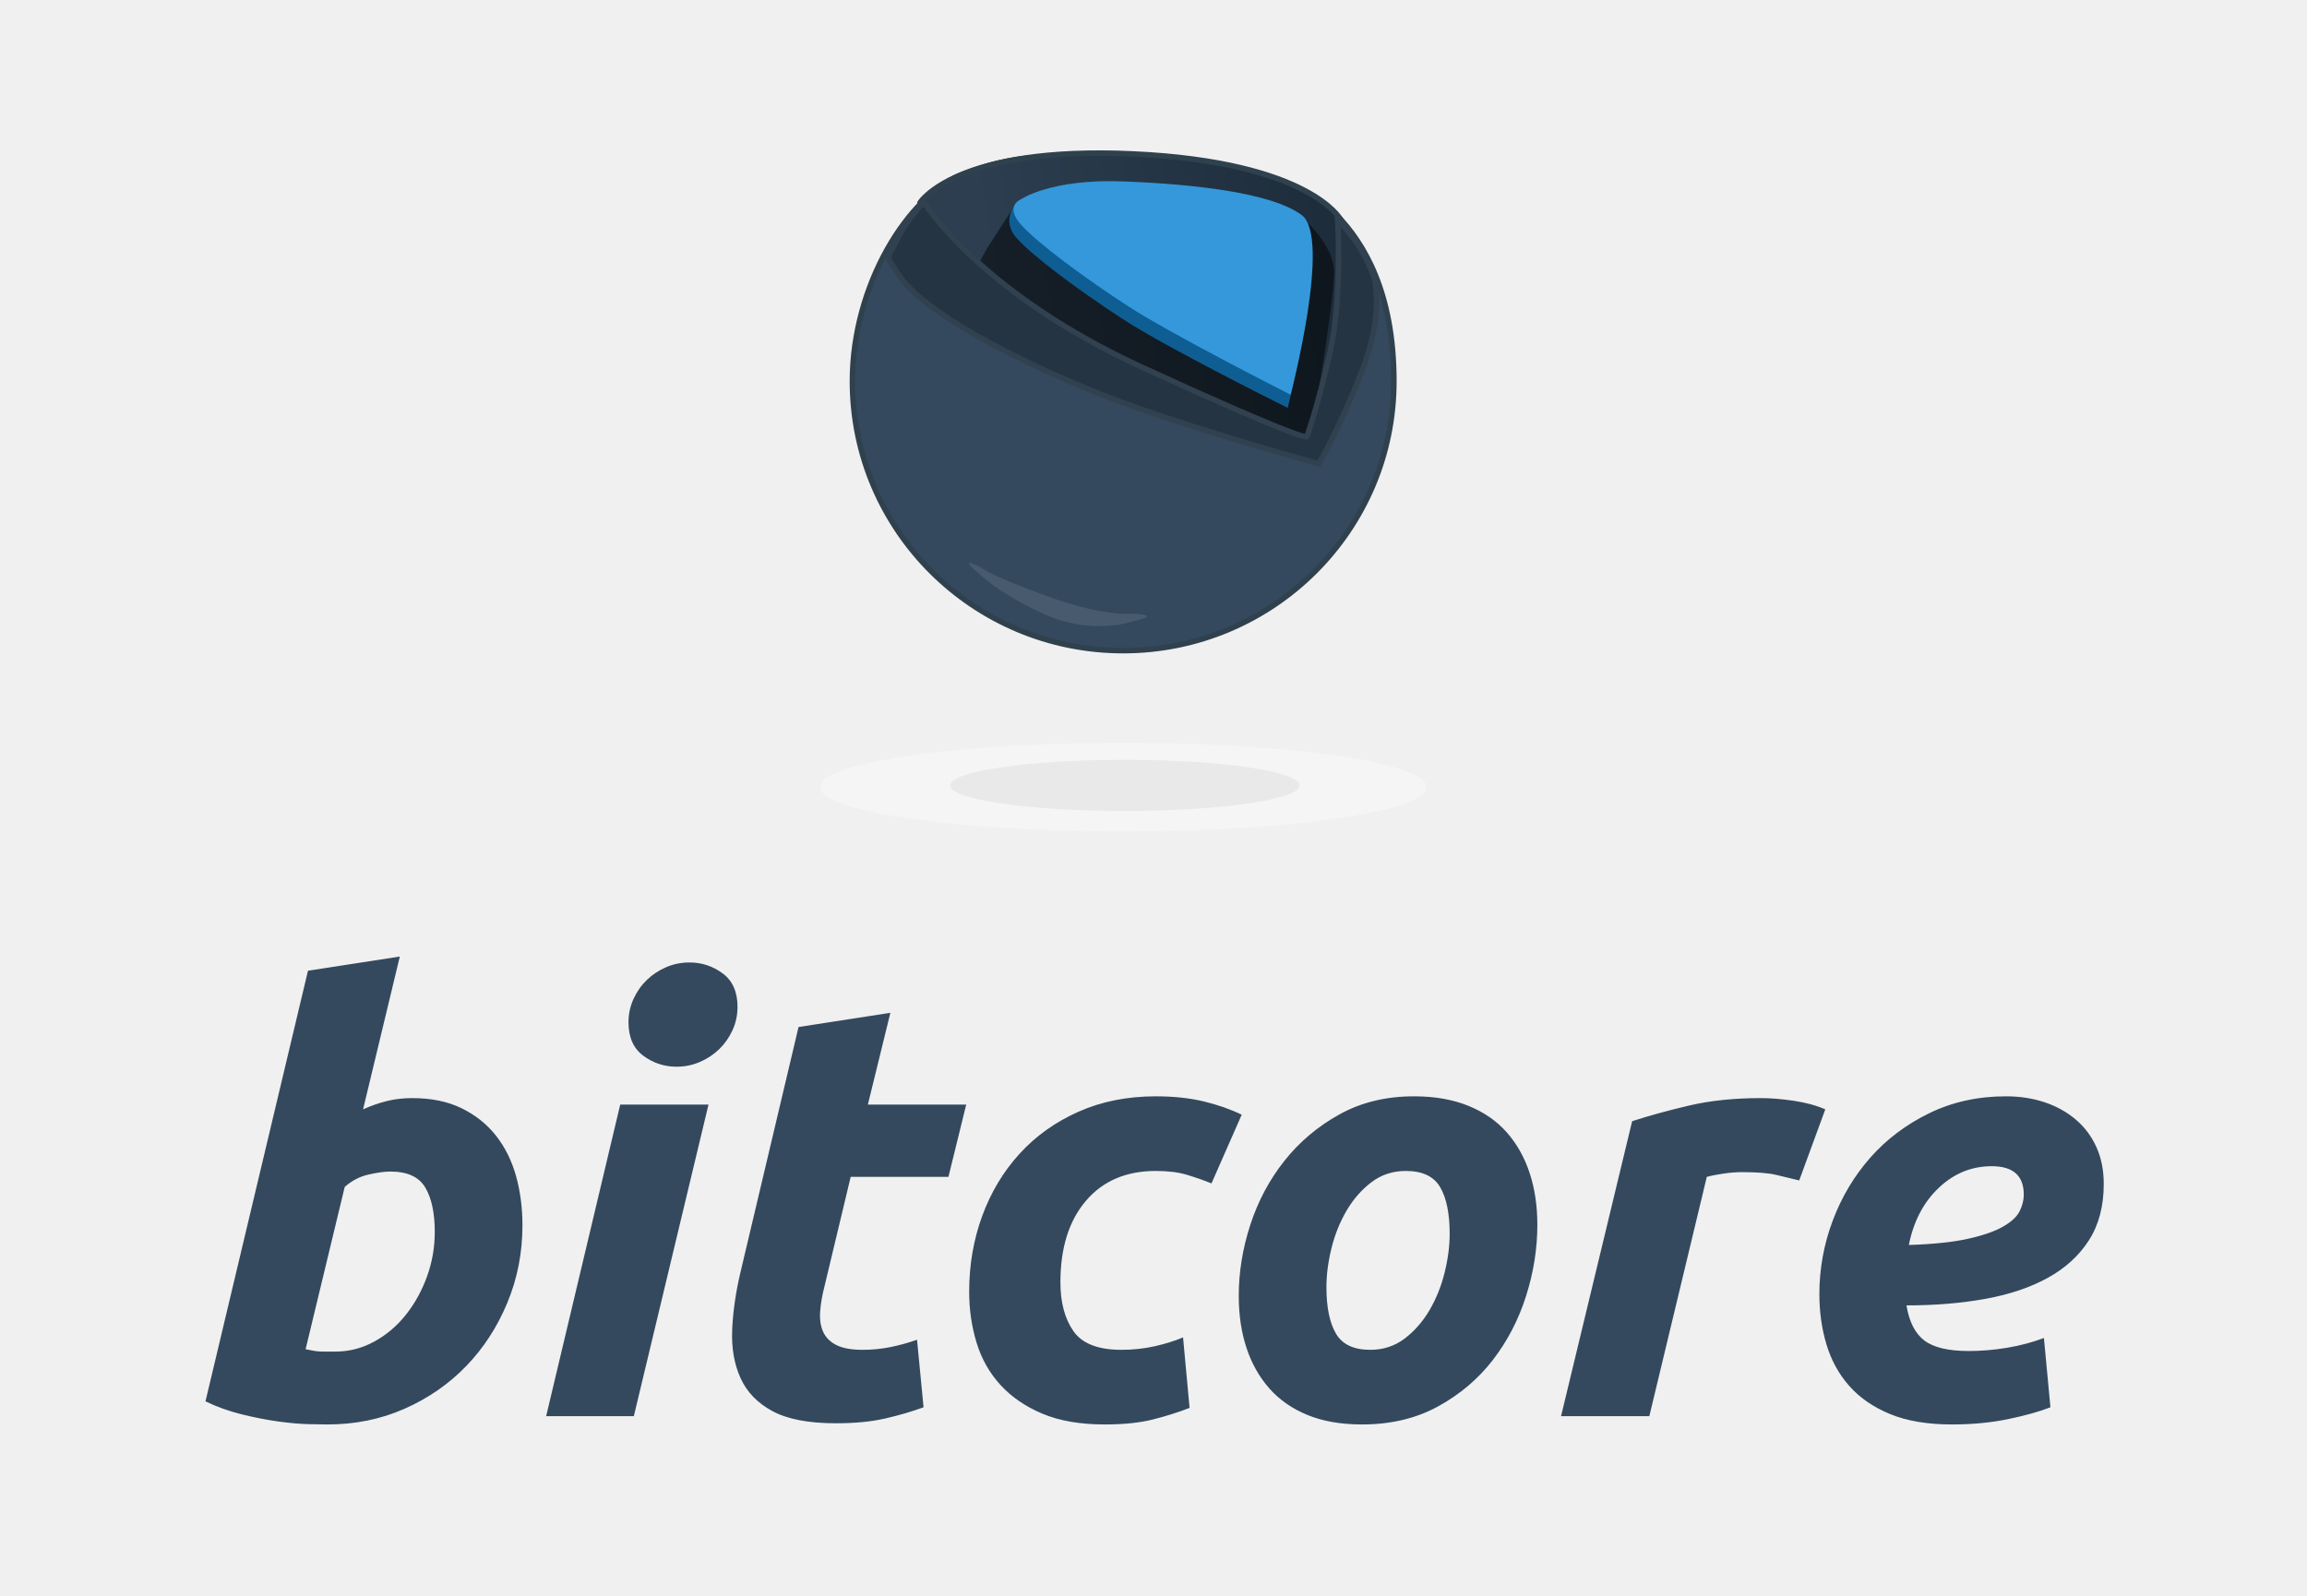
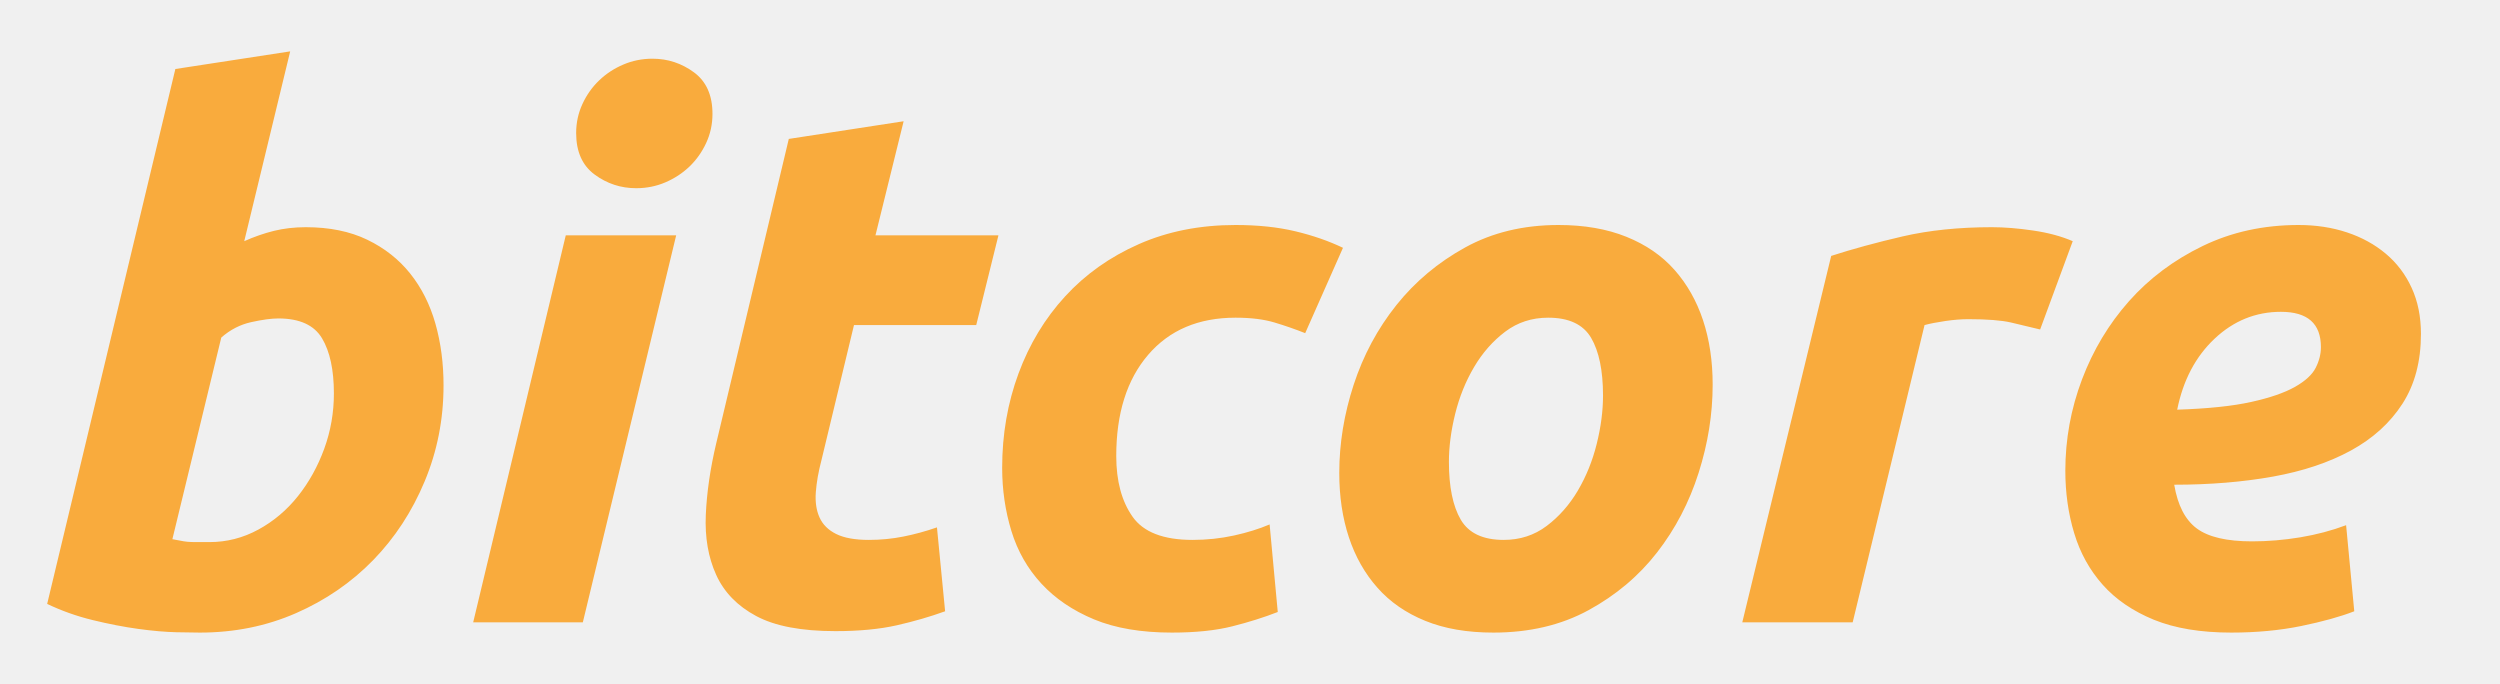
- <svg xmlns="http://www.w3.org/2000/svg" width="211px" height="146px" viewBox="0 0 211 146" version="1.1">
-   <description>Created with Sketch (http://www.bohemiancoding.com/sketch)</description>
-   <defs>
-     <linearGradient x1="15.231%" y1="37.244%" x2="136.883%" y2="24.375%" id="linearGradient-1">
-       <stop stop-color="#2C3E50" offset="0%" />
-       <stop stop-color="#162431" offset="100%" />
-     </linearGradient>
-   </defs>
-   <g id="Page-1" stroke="none" stroke-width="1" fill="none" fill-rule="evenodd">
-     <g id="Artboard-1-1" transform="translate(-508, -78)">
-       <g id="Group-copy-+-bitcore-copy" transform="translate(527, 92)">
-         <g id="Group-copy" transform="translate(56, 0)">
-           <path d="M27.725,45.526 C41.401,45.526 52.488,34.491 52.488,20.877 C52.488,12.74 49.728,8.24 47.295,5.726 C44.862,3.212 35.089,0.332 27.348,0.332 C20.583,0.332 18.063,0.037 13.074,1.935 C8.085,3.833 2.961,12.049 2.961,20.877 C2.961,34.491 14.048,45.526 27.725,45.526 Z" id="Oval-6" stroke="#30414E" stroke-width="0.5" fill="#34495E" />
-           <path d="M9.171,4.51 C9.171,4.51 12.476,-0.676 28.65,0.081 C44.825,0.839 47.601,6.073 47.601,6.073 L48.274,11.224 L47.601,17.327 L45.942,24.52 L44.891,27.324 L27.137,19.192 L19.908,14.686 L13.682,9.823 L10.466,6.548 L9.171,4.51 Z" id="Path-133" stroke="#30414E" stroke-width="0.5" fill="url(#linearGradient-1)" />
-           <path d="M17.926,4.617 L15.275,8.718 L14.192,10.693 L29.345,21.295 L44.877,26.015 C44.877,26.015 46.977,14.187 47.019,10.923 C47.051,8.421 44.164,5.958 44.164,5.958 L44.45,14.035 L42.769,22.709 L32.255,17.391 L25.178,13.117 L18.784,8.415 L18.054,6.623 L17.926,4.617 Z" id="Path" opacity="0.5" fill="#000000" />
-           <path d="M7,8 C8,6 9.5,4.5 9.5,4.5 C9.5,4.5 14.521,12.745 29.523,19.631 C44.526,26.516 44.526,25.954 44.526,25.954 C44.526,25.954 45.604,22.946 46.685,18.024 C47.765,13.102 47.345,6.122 47.345,6.122 C47.345,6.122 48.412,7.145 49.315,8.572 C50.218,9.999 50.694,11.481 50.694,11.481 C50.694,11.481 51.639,14.639 49.55,19.987 C47.461,25.335 45.609,28.43 45.609,28.43 C45.609,28.43 32.564,24.84 25.313,21.922 C18.062,19.005 9.228,14.505 7.084,10.967 C6.06,9.277 6,10 7,8 Z" id="Path-131" stroke="#31414F" stroke-width="0.5" fill="#243443" />
-           <path d="M18.046,4.489 C18.046,4.489 23.716,3.393 30.734,3.915 C37.751,4.438 40.907,4.857 43.662,6.907 C46.416,8.957 42.774,23.315 42.774,23.315 C42.774,23.315 31.701,17.815 27.678,15.184 C23.655,12.553 19.534,9.519 17.986,7.779 C16.438,6.039 18.046,4.489 18.046,4.489 Z" id="Path-132" fill="#0E5E93" />
-           <path d="M18.382,4.23 C18.382,4.23 21.097,2.352 27.636,2.594 C34.176,2.835 41.303,3.626 44.058,5.676 C46.812,7.726 43.041,22.113 43.041,22.113 C43.041,22.113 32.111,16.573 28.168,14.009 C24.226,11.445 19.93,8.288 18.382,6.548 C16.834,4.808 18.382,4.23 18.382,4.23 Z" id="Path-132" fill="#3498DB" />
-           <path d="M28.706,36.28 C29.482,34.822 29.258,34.675 28.141,35.892 C28.141,35.892 26.857,37.993 21.897,40.862 C16.937,43.731 16.065,43.804 16.065,43.804 C14.531,44.397 14.614,44.66 16.241,44.331 C16.241,44.331 18.944,44.125 23.158,42.038 C27.373,39.951 28.706,36.28 28.706,36.28 Z" id="Path-116" fill-opacity="0.1" fill="#FFFFFF" transform="translate(21.68533, 39.53691) rotate(50) translate(-21.68533, -39.53691) " />
-           <ellipse id="Oval-6" fill="#F5F5F5" cx="27.725" cy="58.01" rx="27.725" ry="4.054" />
-           <ellipse id="Oval-6" fill="#E9E9E9" cx="27.881" cy="57.854" rx="15.977" ry="2.339" />
-         </g>
-         <path d="M18.705,86.461 C20.439,86.461 21.938,86.768 23.202,87.382 C24.467,87.996 25.514,88.827 26.345,89.874 C27.176,90.922 27.79,92.15 28.188,93.559 C28.585,94.968 28.784,96.485 28.784,98.111 C28.784,100.604 28.323,102.961 27.402,105.182 C26.481,107.404 25.225,109.337 23.636,110.981 C22.046,112.624 20.168,113.925 18,114.882 C15.833,115.839 13.485,116.318 10.956,116.318 C10.631,116.318 10.062,116.309 9.249,116.291 C8.436,116.273 7.506,116.192 6.458,116.047 C5.411,115.903 4.3,115.686 3.126,115.397 C1.952,115.108 0.841,114.71 -0.207,114.205 L9.168,74.81 L17.567,73.51 L14.207,87.49 C14.93,87.165 15.652,86.912 16.375,86.731 C17.097,86.551 17.874,86.461 18.705,86.461 Z M11.66,109.653 C12.925,109.653 14.117,109.346 15.237,108.732 C16.357,108.118 17.323,107.296 18.136,106.266 C18.949,105.237 19.59,104.072 20.059,102.771 C20.529,101.471 20.764,100.116 20.764,98.707 C20.764,96.973 20.475,95.618 19.897,94.643 C19.319,93.668 18.253,93.18 16.7,93.18 C16.194,93.18 15.535,93.27 14.722,93.451 C13.909,93.631 13.178,94.011 12.527,94.589 L8.951,109.436 C9.168,109.472 9.357,109.508 9.52,109.545 C9.682,109.581 9.854,109.608 10.035,109.626 C10.215,109.644 10.432,109.653 10.685,109.653 L11.66,109.653 Z M38.971,115.559 L30.951,115.559 L37.725,87.057 L45.799,87.057 L38.971,115.559 Z M42.872,83.589 C41.753,83.589 40.741,83.254 39.838,82.586 C38.935,81.918 38.483,80.897 38.483,79.525 C38.483,78.766 38.637,78.052 38.944,77.384 C39.251,76.716 39.657,76.138 40.163,75.65 C40.669,75.162 41.256,74.774 41.924,74.485 C42.592,74.196 43.306,74.052 44.065,74.052 C45.184,74.052 46.196,74.386 47.099,75.054 C48.002,75.722 48.454,76.743 48.454,78.116 C48.454,78.874 48.3,79.588 47.993,80.256 C47.686,80.924 47.28,81.502 46.774,81.99 C46.268,82.478 45.681,82.866 45.013,83.155 C44.345,83.444 43.631,83.589 42.872,83.589 Z M54.035,79.958 L62.434,78.658 L60.375,87.057 L69.37,87.057 L67.745,93.668 L58.804,93.668 L56.419,103.638 C56.203,104.469 56.067,105.246 56.013,105.968 C55.959,106.691 56.049,107.314 56.284,107.838 C56.519,108.361 56.925,108.768 57.503,109.057 C58.081,109.346 58.876,109.49 59.887,109.49 C60.754,109.49 61.594,109.409 62.407,109.247 C63.22,109.084 64.042,108.858 64.873,108.569 L65.469,114.747 C64.385,115.144 63.211,115.487 61.947,115.776 C60.682,116.065 59.183,116.21 57.449,116.21 C54.956,116.21 53.024,115.839 51.651,115.099 C50.278,114.358 49.303,113.347 48.725,112.064 C48.147,110.782 47.894,109.31 47.966,107.648 C48.038,105.986 48.291,104.234 48.725,102.392 L54.035,79.958 Z M69.641,104.18 C69.641,101.723 70.039,99.411 70.833,97.244 C71.628,95.076 72.766,93.18 74.247,91.554 C75.728,89.929 77.526,88.646 79.639,87.707 C81.752,86.768 84.109,86.298 86.71,86.298 C88.336,86.298 89.79,86.452 91.073,86.759 C92.355,87.066 93.52,87.472 94.568,87.978 L91.804,94.264 C91.082,93.975 90.332,93.713 89.555,93.478 C88.779,93.243 87.83,93.126 86.71,93.126 C84.001,93.126 81.87,94.038 80.316,95.862 C78.763,97.686 77.986,100.17 77.986,103.313 C77.986,105.155 78.384,106.646 79.178,107.783 C79.973,108.921 81.436,109.49 83.568,109.49 C84.615,109.49 85.627,109.382 86.602,109.165 C87.577,108.948 88.444,108.678 89.203,108.352 L89.799,114.801 C88.788,115.198 87.677,115.55 86.467,115.857 C85.256,116.165 83.784,116.318 82.05,116.318 C79.81,116.318 77.914,115.993 76.361,115.343 C74.807,114.692 73.525,113.816 72.513,112.715 C71.502,111.613 70.77,110.321 70.319,108.84 C69.867,107.359 69.641,105.806 69.641,104.18 Z M105.568,116.318 C103.653,116.318 101.991,116.029 100.582,115.451 C99.174,114.873 98.009,114.06 97.087,113.013 C96.166,111.965 95.471,110.728 95.001,109.301 C94.532,107.874 94.297,106.293 94.297,104.559 C94.297,102.392 94.649,100.224 95.353,98.057 C96.058,95.889 97.096,93.938 98.469,92.204 C99.842,90.47 101.522,89.053 103.509,87.951 C105.496,86.849 107.771,86.298 110.336,86.298 C112.215,86.298 113.868,86.587 115.294,87.165 C116.721,87.743 117.895,88.556 118.817,89.603 C119.738,90.651 120.433,91.888 120.903,93.315 C121.373,94.742 121.607,96.323 121.607,98.057 C121.607,100.224 121.264,102.392 120.578,104.559 C119.891,106.727 118.88,108.678 117.543,110.412 C116.207,112.146 114.536,113.563 112.531,114.665 C110.526,115.767 108.205,116.318 105.568,116.318 Z M109.578,93.126 C108.386,93.126 107.338,93.469 106.435,94.155 C105.532,94.842 104.773,95.709 104.159,96.756 C103.545,97.804 103.084,98.951 102.777,100.197 C102.47,101.443 102.316,102.627 102.316,103.746 C102.316,105.589 102.605,107.007 103.184,108 C103.762,108.994 104.809,109.49 106.326,109.49 C107.519,109.49 108.566,109.147 109.469,108.461 C110.372,107.774 111.131,106.907 111.745,105.86 C112.359,104.812 112.82,103.665 113.127,102.419 C113.434,101.173 113.588,99.989 113.588,98.87 C113.588,97.027 113.299,95.609 112.721,94.616 C112.143,93.622 111.095,93.126 109.578,93.126 Z M145.558,93.993 C144.836,93.812 144.122,93.64 143.418,93.478 C142.714,93.315 141.675,93.234 140.302,93.234 C139.796,93.234 139.236,93.279 138.622,93.369 C138.008,93.46 137.502,93.559 137.105,93.668 L131.849,115.559 L123.775,115.559 L130.277,88.574 C131.831,88.068 133.574,87.589 135.507,87.138 C137.439,86.686 139.616,86.461 142.036,86.461 C142.939,86.461 143.942,86.542 145.044,86.704 C146.145,86.867 147.112,87.129 147.943,87.49 L145.558,93.993 Z M147.401,104.397 C147.401,102.085 147.807,99.845 148.62,97.677 C149.433,95.51 150.58,93.586 152.061,91.906 C153.542,90.227 155.339,88.872 157.453,87.842 C159.566,86.813 161.905,86.298 164.47,86.298 C165.734,86.298 166.908,86.479 167.992,86.84 C169.076,87.201 170.024,87.725 170.837,88.411 C171.65,89.098 172.282,89.938 172.734,90.931 C173.185,91.924 173.411,93.053 173.411,94.318 C173.411,96.341 172.959,98.057 172.056,99.466 C171.153,100.875 169.898,102.021 168.29,102.907 C166.683,103.792 164.777,104.433 162.573,104.83 C160.37,105.228 157.967,105.426 155.366,105.426 C155.619,106.944 156.17,108.018 157.019,108.65 C157.868,109.283 159.214,109.599 161.056,109.599 C162.212,109.599 163.386,109.499 164.578,109.301 C165.77,109.102 166.89,108.804 167.938,108.407 L168.534,114.747 C167.522,115.144 166.231,115.505 164.66,115.83 C163.088,116.155 161.381,116.318 159.539,116.318 C157.299,116.318 155.412,116.002 153.876,115.37 C152.341,114.738 151.095,113.88 150.137,112.796 C149.18,111.712 148.485,110.448 148.051,109.003 C147.618,107.558 147.401,106.022 147.401,104.397 Z M163.169,92.692 C161.327,92.692 159.71,93.351 158.32,94.67 C156.929,95.989 156.017,97.732 155.583,99.899 C157.823,99.827 159.629,99.637 161.002,99.33 C162.375,99.023 163.44,98.653 164.199,98.219 C164.958,97.786 165.463,97.316 165.716,96.81 C165.969,96.305 166.096,95.799 166.096,95.293 C166.096,93.559 165.12,92.692 163.169,92.692 Z" id="bitcore-copy" fill="#34495E" />
-       </g>
+ <svg xmlns="http://www.w3.org/2000/svg" width="106px" height="29px" viewBox="0 0 106 29" version="1.1">
+   <defs />
+   <g id="assets" stroke="none" stroke-width="1" fill="none" fill-rule="evenodd">
+     <g id="bitcore-wordmark-orange" fill="#F9AB3D">
+       <path d="M12.963,9.633 C13.969,9.633 14.838,9.81 15.571,10.164 C16.303,10.517 16.911,10.996 17.393,11.599 C17.874,12.202 18.23,12.909 18.461,13.72 C18.691,14.531 18.806,15.405 18.806,16.341 C18.806,17.776 18.539,19.133 18.005,20.411 C17.471,21.691 16.743,22.803 15.822,23.75 C14.9,24.696 13.812,25.445 12.555,25.996 C11.298,26.547 9.937,26.822 8.471,26.822 C8.283,26.822 7.953,26.817 7.482,26.807 C7.011,26.796 6.471,26.75 5.864,26.666 C5.257,26.583 4.613,26.458 3.932,26.292 C3.251,26.126 2.608,25.897 2,25.606 L7.435,2.926 L12.304,2.178 L10.356,10.226 C10.775,10.039 11.194,9.893 11.613,9.789 C12.031,9.686 12.482,9.633 12.963,9.633 L12.963,9.633 Z M8.88,22.985 C9.613,22.985 10.304,22.808 10.953,22.455 C11.602,22.102 12.162,21.628 12.634,21.036 C13.105,20.443 13.476,19.772 13.749,19.023 C14.021,18.275 14.157,17.495 14.157,16.684 C14.157,15.686 13.99,14.905 13.654,14.344 C13.319,13.783 12.701,13.502 11.801,13.502 C11.508,13.502 11.126,13.554 10.654,13.658 C10.183,13.762 9.759,13.98 9.382,14.313 L7.309,22.861 C7.435,22.881 7.544,22.902 7.639,22.923 C7.733,22.944 7.833,22.959 7.937,22.97 C8.042,22.98 8.168,22.985 8.314,22.985 L8.88,22.985 L8.88,22.985 Z M24.712,26.386 L20.063,26.386 L23.989,9.977 L28.67,9.977 L24.712,26.386 L24.712,26.386 Z M26.974,7.98 C26.324,7.98 25.738,7.788 25.215,7.403 C24.691,7.018 24.429,6.431 24.429,5.64 C24.429,5.204 24.518,4.793 24.696,4.408 C24.874,4.023 25.11,3.691 25.403,3.41 C25.696,3.129 26.036,2.905 26.424,2.739 C26.811,2.573 27.225,2.489 27.665,2.489 C28.314,2.489 28.9,2.682 29.424,3.067 C29.947,3.452 30.209,4.039 30.209,4.829 C30.209,5.266 30.12,5.677 29.942,6.061 C29.764,6.446 29.528,6.779 29.235,7.06 C28.942,7.341 28.602,7.564 28.215,7.73 C27.827,7.897 27.413,7.98 26.974,7.98 L26.974,7.98 Z M33.445,5.89 L38.314,5.141 L37.12,9.977 L42.334,9.977 L41.392,13.783 L36.209,13.783 L34.827,19.523 C34.701,20.001 34.623,20.448 34.591,20.864 C34.56,21.28 34.612,21.639 34.748,21.94 C34.884,22.242 35.12,22.476 35.455,22.642 C35.79,22.808 36.251,22.892 36.837,22.892 C37.34,22.892 37.827,22.845 38.298,22.751 C38.769,22.658 39.246,22.528 39.727,22.361 L40.073,25.918 C39.445,26.146 38.764,26.344 38.031,26.511 C37.298,26.677 36.429,26.76 35.424,26.76 C33.979,26.76 32.858,26.547 32.063,26.12 C31.267,25.694 30.701,25.112 30.366,24.373 C30.031,23.635 29.884,22.788 29.926,21.831 C29.968,20.874 30.115,19.866 30.366,18.805 L33.445,5.89 L33.445,5.89 Z M42.492,19.835 C42.492,18.42 42.722,17.089 43.183,15.841 C43.644,14.594 44.303,13.502 45.162,12.566 C46.021,11.63 47.062,10.892 48.287,10.351 C49.512,9.81 50.879,9.54 52.387,9.54 C53.329,9.54 54.172,9.628 54.916,9.805 C55.659,9.982 56.334,10.216 56.942,10.507 L55.34,14.126 C54.921,13.959 54.486,13.808 54.036,13.673 C53.586,13.538 53.036,13.47 52.387,13.47 C50.816,13.47 49.581,13.995 48.68,15.046 C47.78,16.096 47.329,17.526 47.329,19.335 C47.329,20.396 47.56,21.254 48.021,21.909 C48.481,22.564 49.329,22.892 50.565,22.892 C51.172,22.892 51.759,22.829 52.324,22.705 C52.889,22.58 53.392,22.424 53.832,22.236 L54.177,25.949 C53.591,26.178 52.947,26.38 52.246,26.557 C51.544,26.734 50.69,26.822 49.685,26.822 C48.387,26.822 47.287,26.635 46.387,26.261 C45.486,25.886 44.743,25.382 44.157,24.748 C43.57,24.114 43.146,23.37 42.884,22.517 C42.623,21.665 42.492,20.77 42.492,19.835 L42.492,19.835 Z M63.319,26.822 C62.209,26.822 61.245,26.656 60.429,26.323 C59.612,25.99 58.936,25.523 58.403,24.919 C57.868,24.316 57.465,23.604 57.193,22.783 C56.921,21.961 56.785,21.051 56.785,20.053 C56.785,18.805 56.989,17.557 57.397,16.309 C57.806,15.061 58.408,13.939 59.204,12.94 C59.999,11.942 60.973,11.126 62.125,10.491 C63.277,9.857 64.596,9.54 66.083,9.54 C67.172,9.54 68.13,9.706 68.957,10.039 C69.785,10.372 70.465,10.84 70.999,11.443 C71.533,12.046 71.936,12.758 72.209,13.58 C72.481,14.401 72.617,15.311 72.617,16.309 C72.617,17.557 72.418,18.805 72.02,20.053 C71.622,21.301 71.036,22.424 70.261,23.422 C69.486,24.42 68.517,25.236 67.355,25.871 C66.193,26.505 64.847,26.822 63.319,26.822 L63.319,26.822 Z M65.643,13.47 C64.952,13.47 64.345,13.668 63.821,14.063 C63.298,14.458 62.858,14.958 62.502,15.561 C62.146,16.164 61.879,16.824 61.701,17.542 C61.523,18.259 61.434,18.94 61.434,19.585 C61.434,20.645 61.602,21.462 61.936,22.034 C62.272,22.606 62.879,22.892 63.758,22.892 C64.45,22.892 65.057,22.694 65.58,22.299 C66.104,21.904 66.544,21.405 66.9,20.802 C67.256,20.198 67.523,19.538 67.701,18.82 C67.879,18.103 67.968,17.422 67.968,16.777 C67.968,15.717 67.8,14.9 67.465,14.328 C67.13,13.756 66.523,13.47 65.643,13.47 L65.643,13.47 Z M86.502,13.97 C86.083,13.866 85.669,13.767 85.261,13.673 C84.852,13.58 84.25,13.533 83.455,13.533 C83.161,13.533 82.837,13.559 82.481,13.611 C82.125,13.663 81.832,13.72 81.601,13.783 L78.554,26.386 L73.873,26.386 L77.643,10.85 C78.544,10.559 79.554,10.283 80.674,10.023 C81.795,9.764 83.057,9.633 84.46,9.633 C84.983,9.633 85.564,9.68 86.203,9.774 C86.842,9.867 87.402,10.018 87.884,10.226 L86.502,13.97 L86.502,13.97 Z M87.57,19.959 C87.57,18.628 87.805,17.339 88.276,16.091 C88.748,14.843 89.413,13.736 90.271,12.769 C91.13,11.802 92.172,11.022 93.397,10.429 C94.622,9.836 95.978,9.54 97.465,9.54 C98.198,9.54 98.878,9.644 99.507,9.852 C100.135,10.06 100.685,10.361 101.156,10.756 C101.627,11.152 101.994,11.635 102.255,12.207 C102.517,12.779 102.648,13.429 102.648,14.157 C102.648,15.321 102.386,16.309 101.863,17.12 C101.339,17.932 100.611,18.592 99.679,19.102 C98.747,19.611 97.643,19.98 96.365,20.209 C95.088,20.438 93.695,20.552 92.187,20.552 C92.334,21.426 92.653,22.044 93.145,22.408 C93.638,22.772 94.418,22.954 95.486,22.954 C96.156,22.954 96.837,22.897 97.528,22.783 C98.219,22.668 98.868,22.496 99.475,22.268 L99.821,25.918 C99.234,26.146 98.486,26.355 97.575,26.542 C96.664,26.729 95.674,26.822 94.606,26.822 C93.308,26.822 92.214,26.64 91.323,26.277 C90.434,25.912 89.711,25.419 89.156,24.795 C88.601,24.171 88.198,23.443 87.947,22.611 C87.695,21.779 87.57,20.895 87.57,19.959 L87.57,19.959 Z M96.711,13.221 C95.643,13.221 94.706,13.601 93.899,14.36 C93.093,15.119 92.564,16.122 92.313,17.37 C93.612,17.328 94.659,17.219 95.454,17.042 C96.25,16.866 96.868,16.652 97.308,16.403 C97.747,16.153 98.041,15.883 98.187,15.592 C98.334,15.301 98.407,15.01 98.407,14.718 C98.407,13.72 97.842,13.221 96.711,13.221 L96.711,13.221 Z" id="Imported-Layers-Copy-17" />
    </g>
  </g>
</svg>
